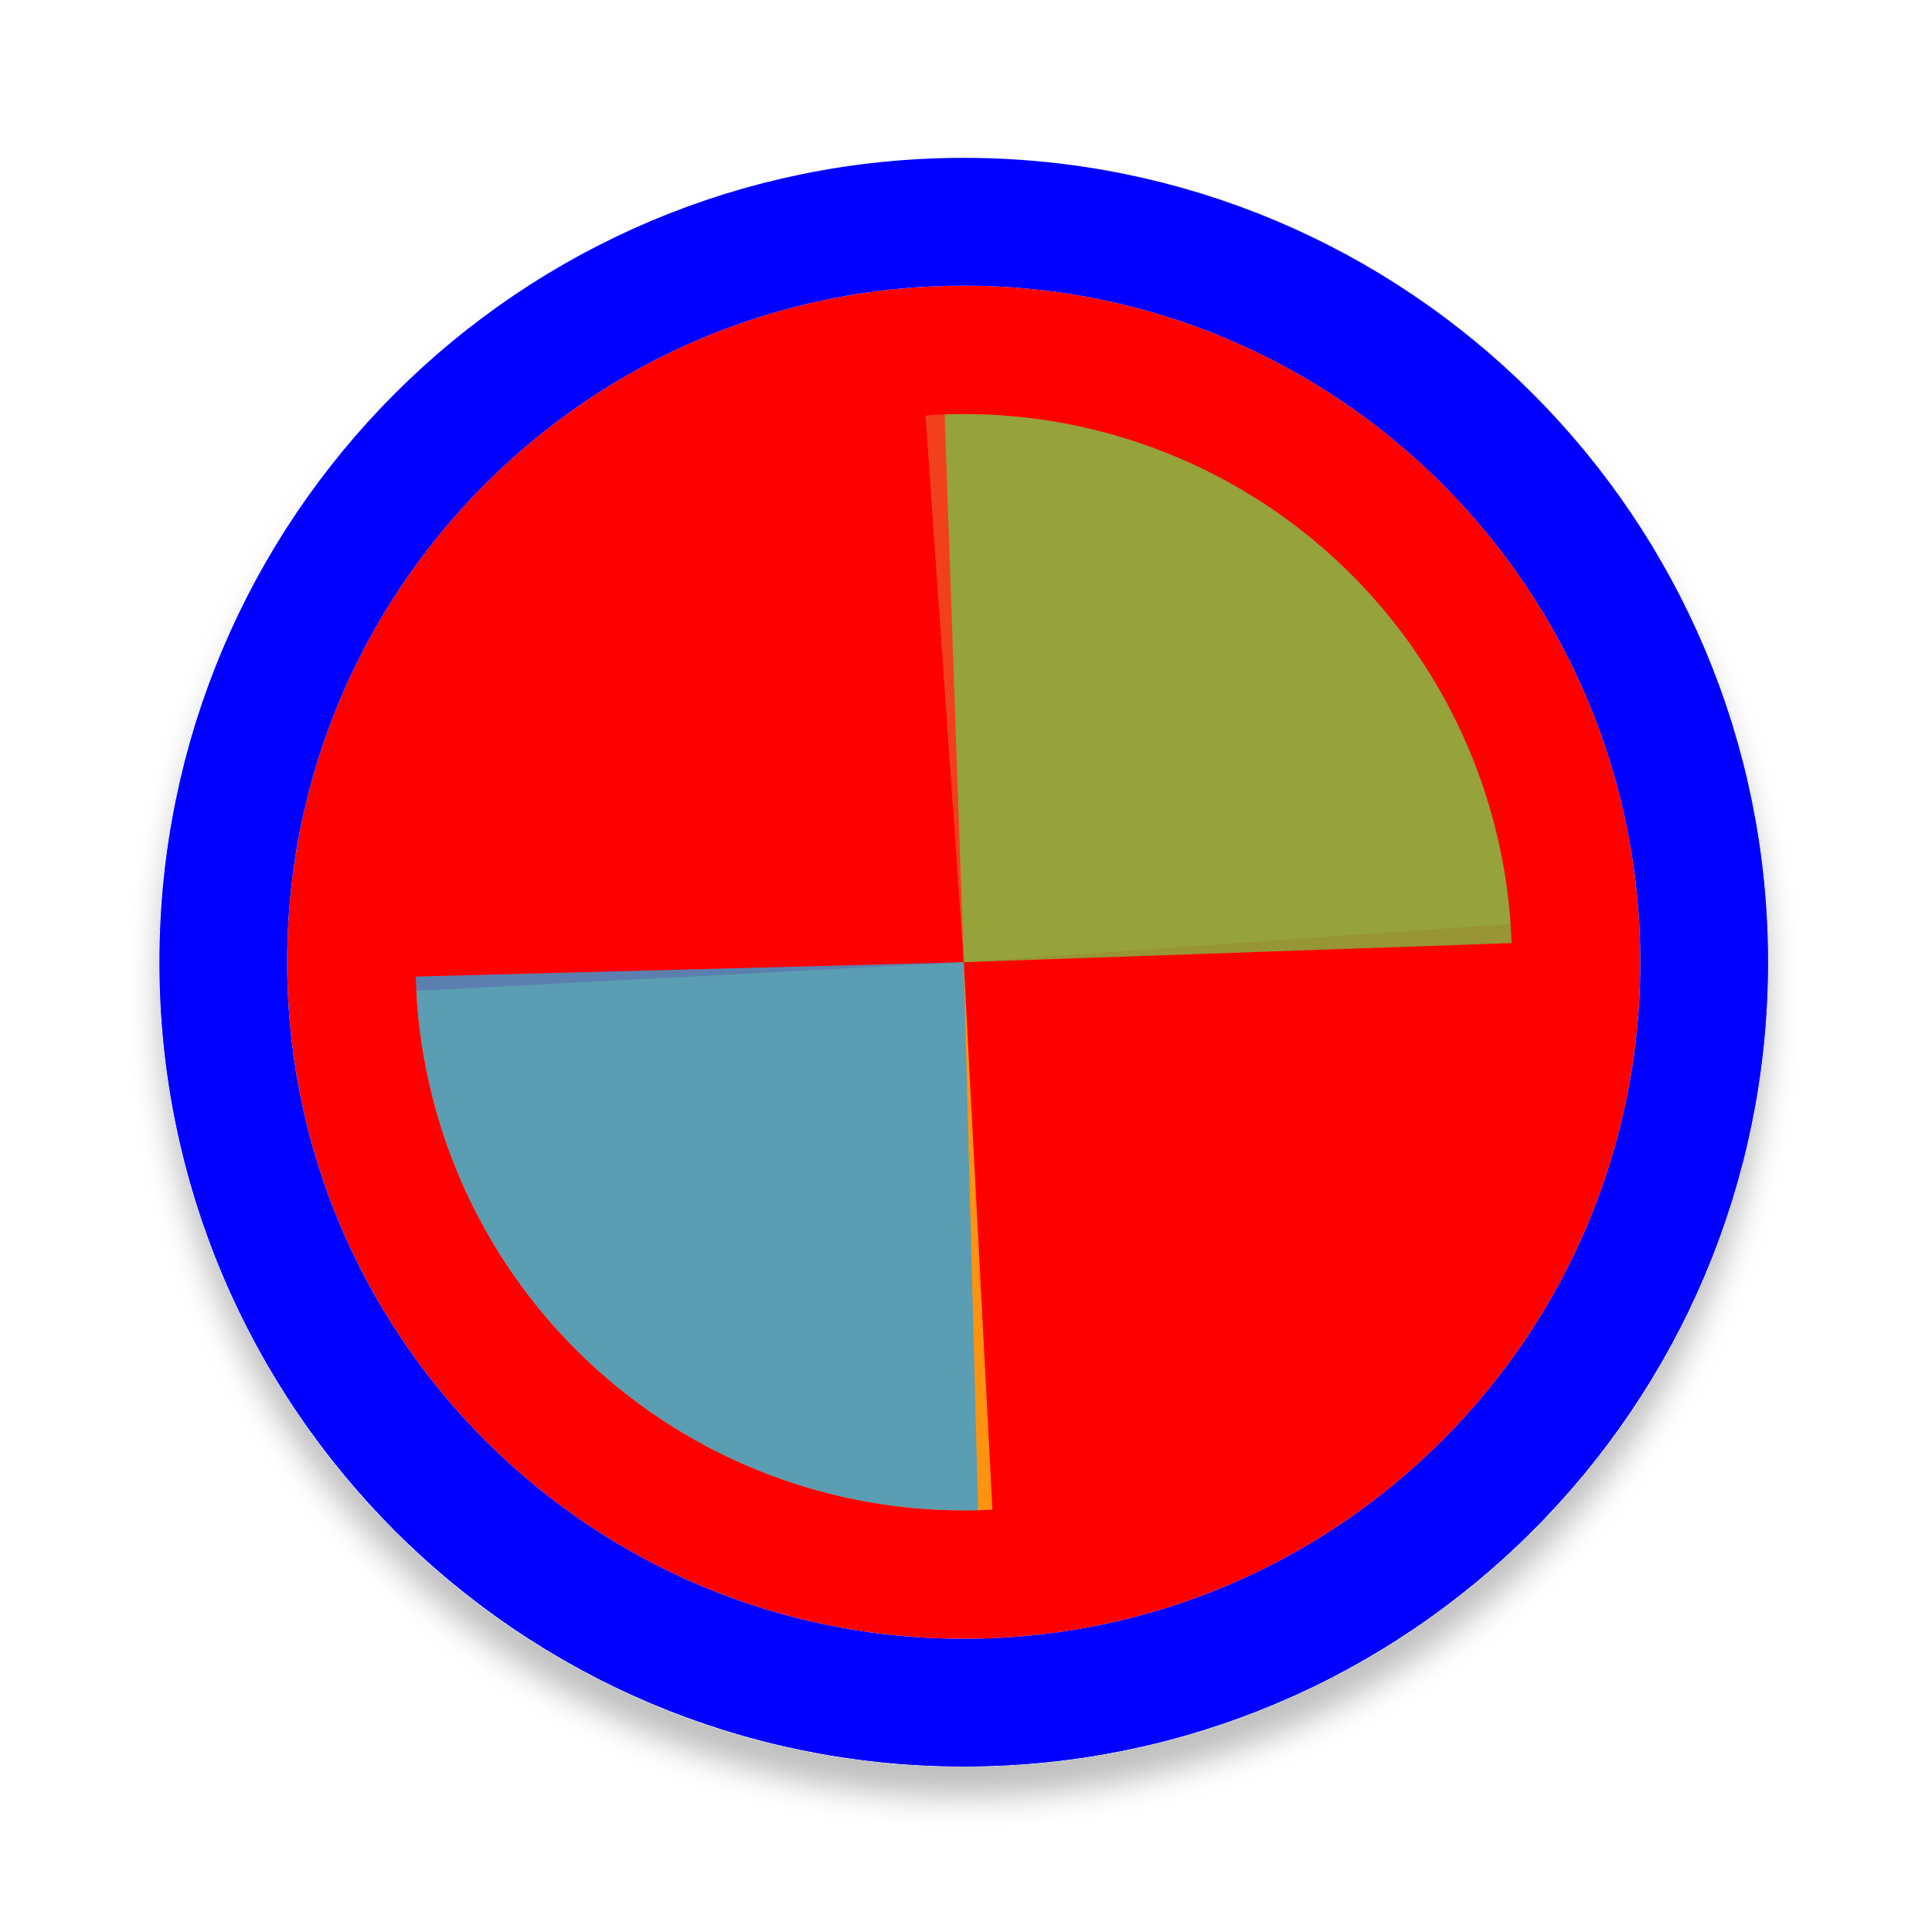
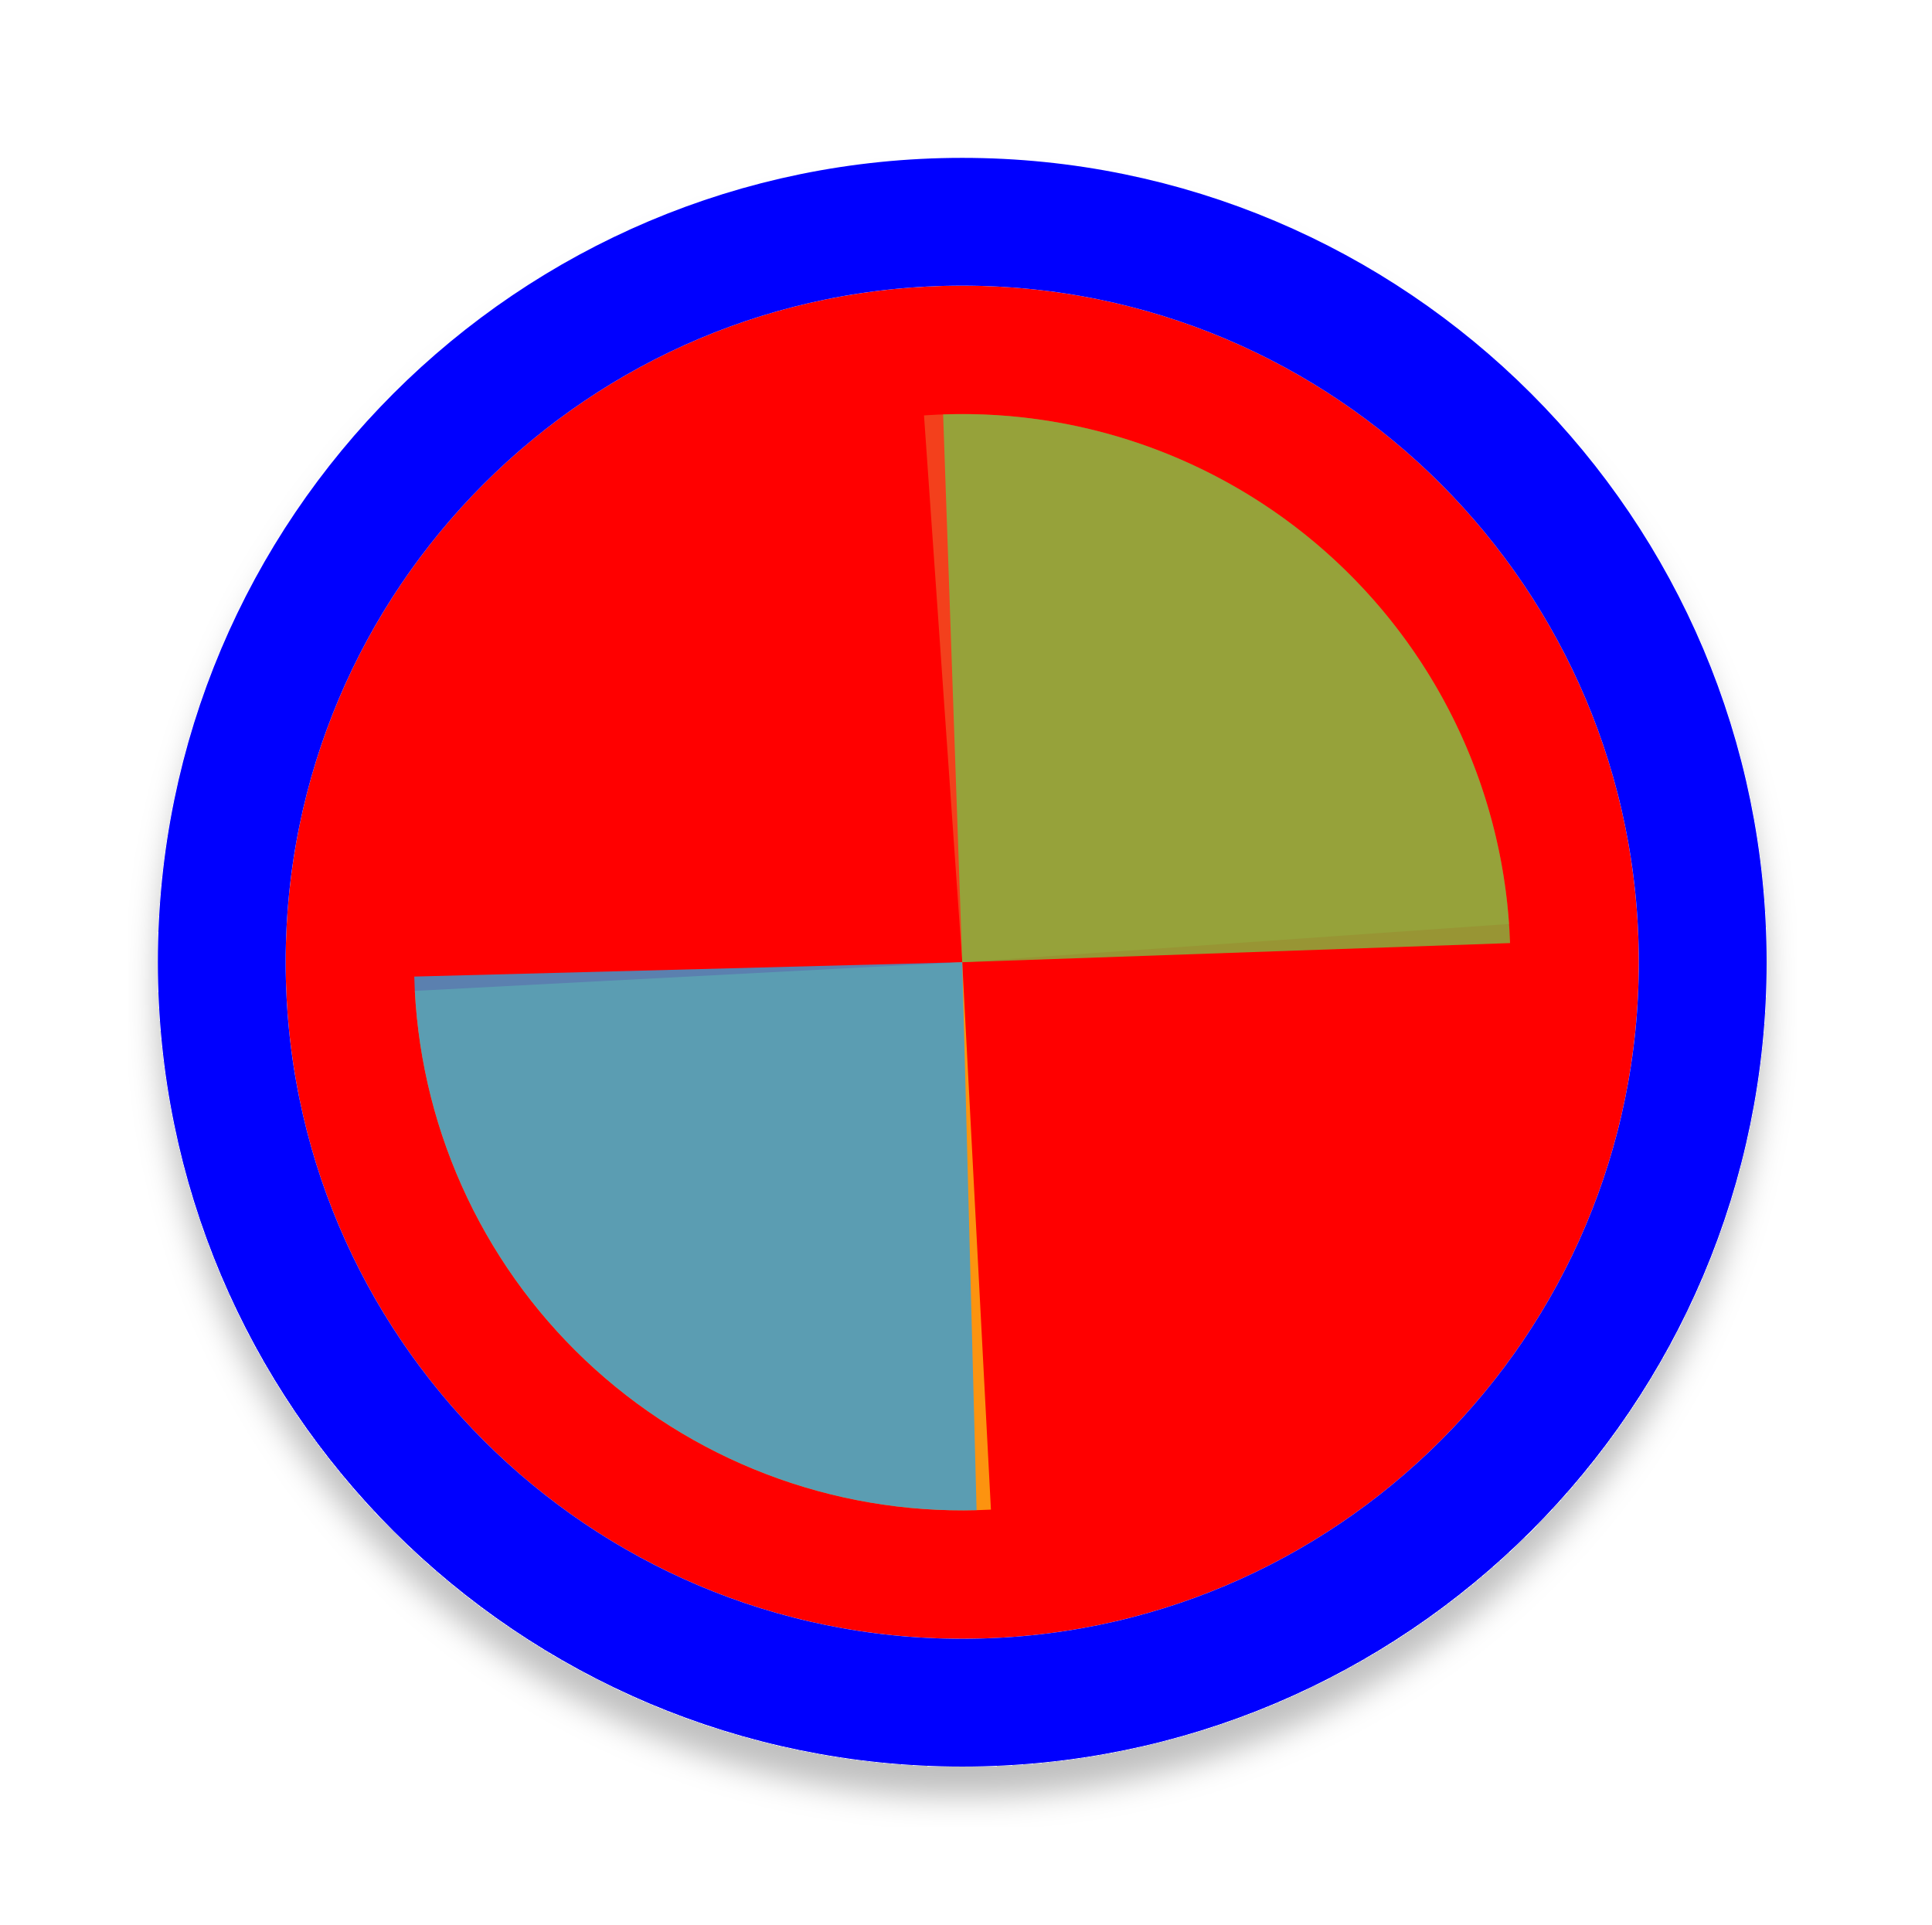
<svg xmlns="http://www.w3.org/2000/svg" width="257" height="256" viewBox="0 0 257 256" fill="none">
  <g filter="url(#filter0_d_3519_2610)">
-     <path d="M218.2 128C218.2 177.706 177.906 218 128.2 218C78.494 218 38.2 177.706 38.2 128C38.2 78.294 78.494 38 128.2 38C177.906 38 218.2 78.294 218.2 128Z" fill="#FF0000" />
-     <path d="M128.2 226.5C182.6 226.5 226.7 182.4 226.7 128C226.7 73.6 182.6 29.5 128.2 29.5C73.8 29.5 29.7 73.6 29.7 128C29.7 182.4 73.8 226.5 128.2 226.5Z" stroke="#0000FF" stroke-width="17" />
+     <path d="M218 128C218 177.706 177.706 218 128 218C78.294 218 38 177.706 38 128C38 78.294 78.294 38 128 38C177.706 38 218 78.294 218 128Z" fill="#FF0000" />
+     <path d="M128 226.5C182.4 226.5 226.5 182.4 226.5 128C226.5 73.6 182.4 29.5 128 29.5C73.6 29.5 29.5 73.6 29.5 128C29.5 182.4 73.6 226.5 128 226.5Z" stroke="#0000FF" stroke-width="17" />
  </g>
-   <path d="M123.114 55.26L128.201 127.999L200.942 122.913C200.274 113.361 197.732 104.033 193.459 95.464C189.187 86.894 183.268 79.25 176.041 72.967C168.814 66.685 160.421 61.888 151.34 58.849C142.259 55.811 132.669 54.591 123.117 55.259L123.114 55.26Z" fill="#F05024" fill-opacity="0.8" />
-   <path d="M55.382 131.816L128.2 128L132.016 200.818C122.453 201.319 112.886 199.932 103.859 196.735C94.833 193.539 86.525 188.596 79.408 182.188C72.292 175.781 66.508 168.034 62.386 159.391C58.263 150.749 55.884 141.378 55.383 131.816L55.382 131.816Z" fill="#FCB813" fill-opacity="0.8" />
-   <path d="M125.656 55.126L128.2 127.999L201.073 125.455C200.739 115.885 198.523 106.474 194.552 97.761C190.581 89.047 184.933 81.201 177.93 74.671C170.927 68.14 162.706 63.053 153.737 59.699C144.768 56.346 135.226 54.791 125.656 55.126Z" fill="#7EBA41" fill-opacity="0.8" />
-   <path d="M55.308 129.909L128.2 128L130.108 200.892C120.536 201.143 111.008 199.506 102.069 196.074C93.129 192.642 84.953 187.484 78.007 180.892C71.061 174.301 65.482 166.406 61.587 157.658C57.692 148.91 55.559 139.481 55.308 129.909Z" fill="#32A0DA" fill-opacity="0.8" />
+   <path d="M122.914 55.26L128.001 127.999L200.742 122.913C200.074 113.361 197.532 104.033 193.259 95.464C188.987 86.894 183.068 79.25 175.841 72.967C168.614 66.685 160.221 61.888 151.14 58.849C142.059 55.811 132.469 54.591 122.917 55.259L122.914 55.26Z" fill="#F05024" fill-opacity="0.8" />
+   <path d="M55.182 131.816L128 128L131.816 200.818C122.253 201.319 112.686 199.932 103.659 196.735C94.633 193.539 86.325 188.596 79.208 182.188C72.092 175.781 66.308 168.034 62.186 159.391C58.063 150.749 55.684 141.378 55.183 131.816L55.182 131.816Z" fill="#FCB813" fill-opacity="0.8" />
+   <path d="M125.456 55.126L128 127.999L200.873 125.455C200.539 115.885 198.323 106.474 194.352 97.761C190.382 89.047 184.733 81.201 177.73 74.671C170.727 68.14 162.506 63.053 153.537 59.699C144.568 56.346 135.026 54.791 125.456 55.126Z" fill="#7EBA41" fill-opacity="0.8" />
+   <path d="M55.108 129.909L128 128L129.908 200.892C120.336 201.143 110.808 199.506 101.869 196.074C92.929 192.642 84.753 187.484 77.807 180.892C70.861 174.301 65.282 166.406 61.387 157.658C57.492 148.91 55.359 139.481 55.108 129.909Z" fill="#32A0DA" fill-opacity="0.8" />
  <defs>
-     <filter id="filter0_d_3519_2610" x="17.2" y="21" width="222" height="222" filterUnits="userSpaceOnUse" color-interpolation-filters="sRGB">
+     <filter id="filter0_d_3519_2610" x="17" y="21" width="222" height="222" filterUnits="userSpaceOnUse" color-interpolation-filters="sRGB">
      <feFlood flood-opacity="0" result="BackgroundImageFix" />
      <feColorMatrix in="SourceAlpha" type="matrix" values="0 0 0 0 0 0 0 0 0 0 0 0 0 0 0 0 0 0 127 0" result="hardAlpha" />
      <feOffset dy="4" />
      <feGaussianBlur stdDeviation="2" />
      <feComposite in2="hardAlpha" operator="out" />
      <feColorMatrix type="matrix" values="0 0 0 0 0 0 0 0 0 0 0 0 0 0 0 0 0 0 0.25 0" />
      <feBlend mode="normal" in2="BackgroundImageFix" result="effect1_dropShadow_3519_2610" />
      <feBlend mode="normal" in="SourceGraphic" in2="effect1_dropShadow_3519_2610" result="shape" />
    </filter>
  </defs>
</svg>
